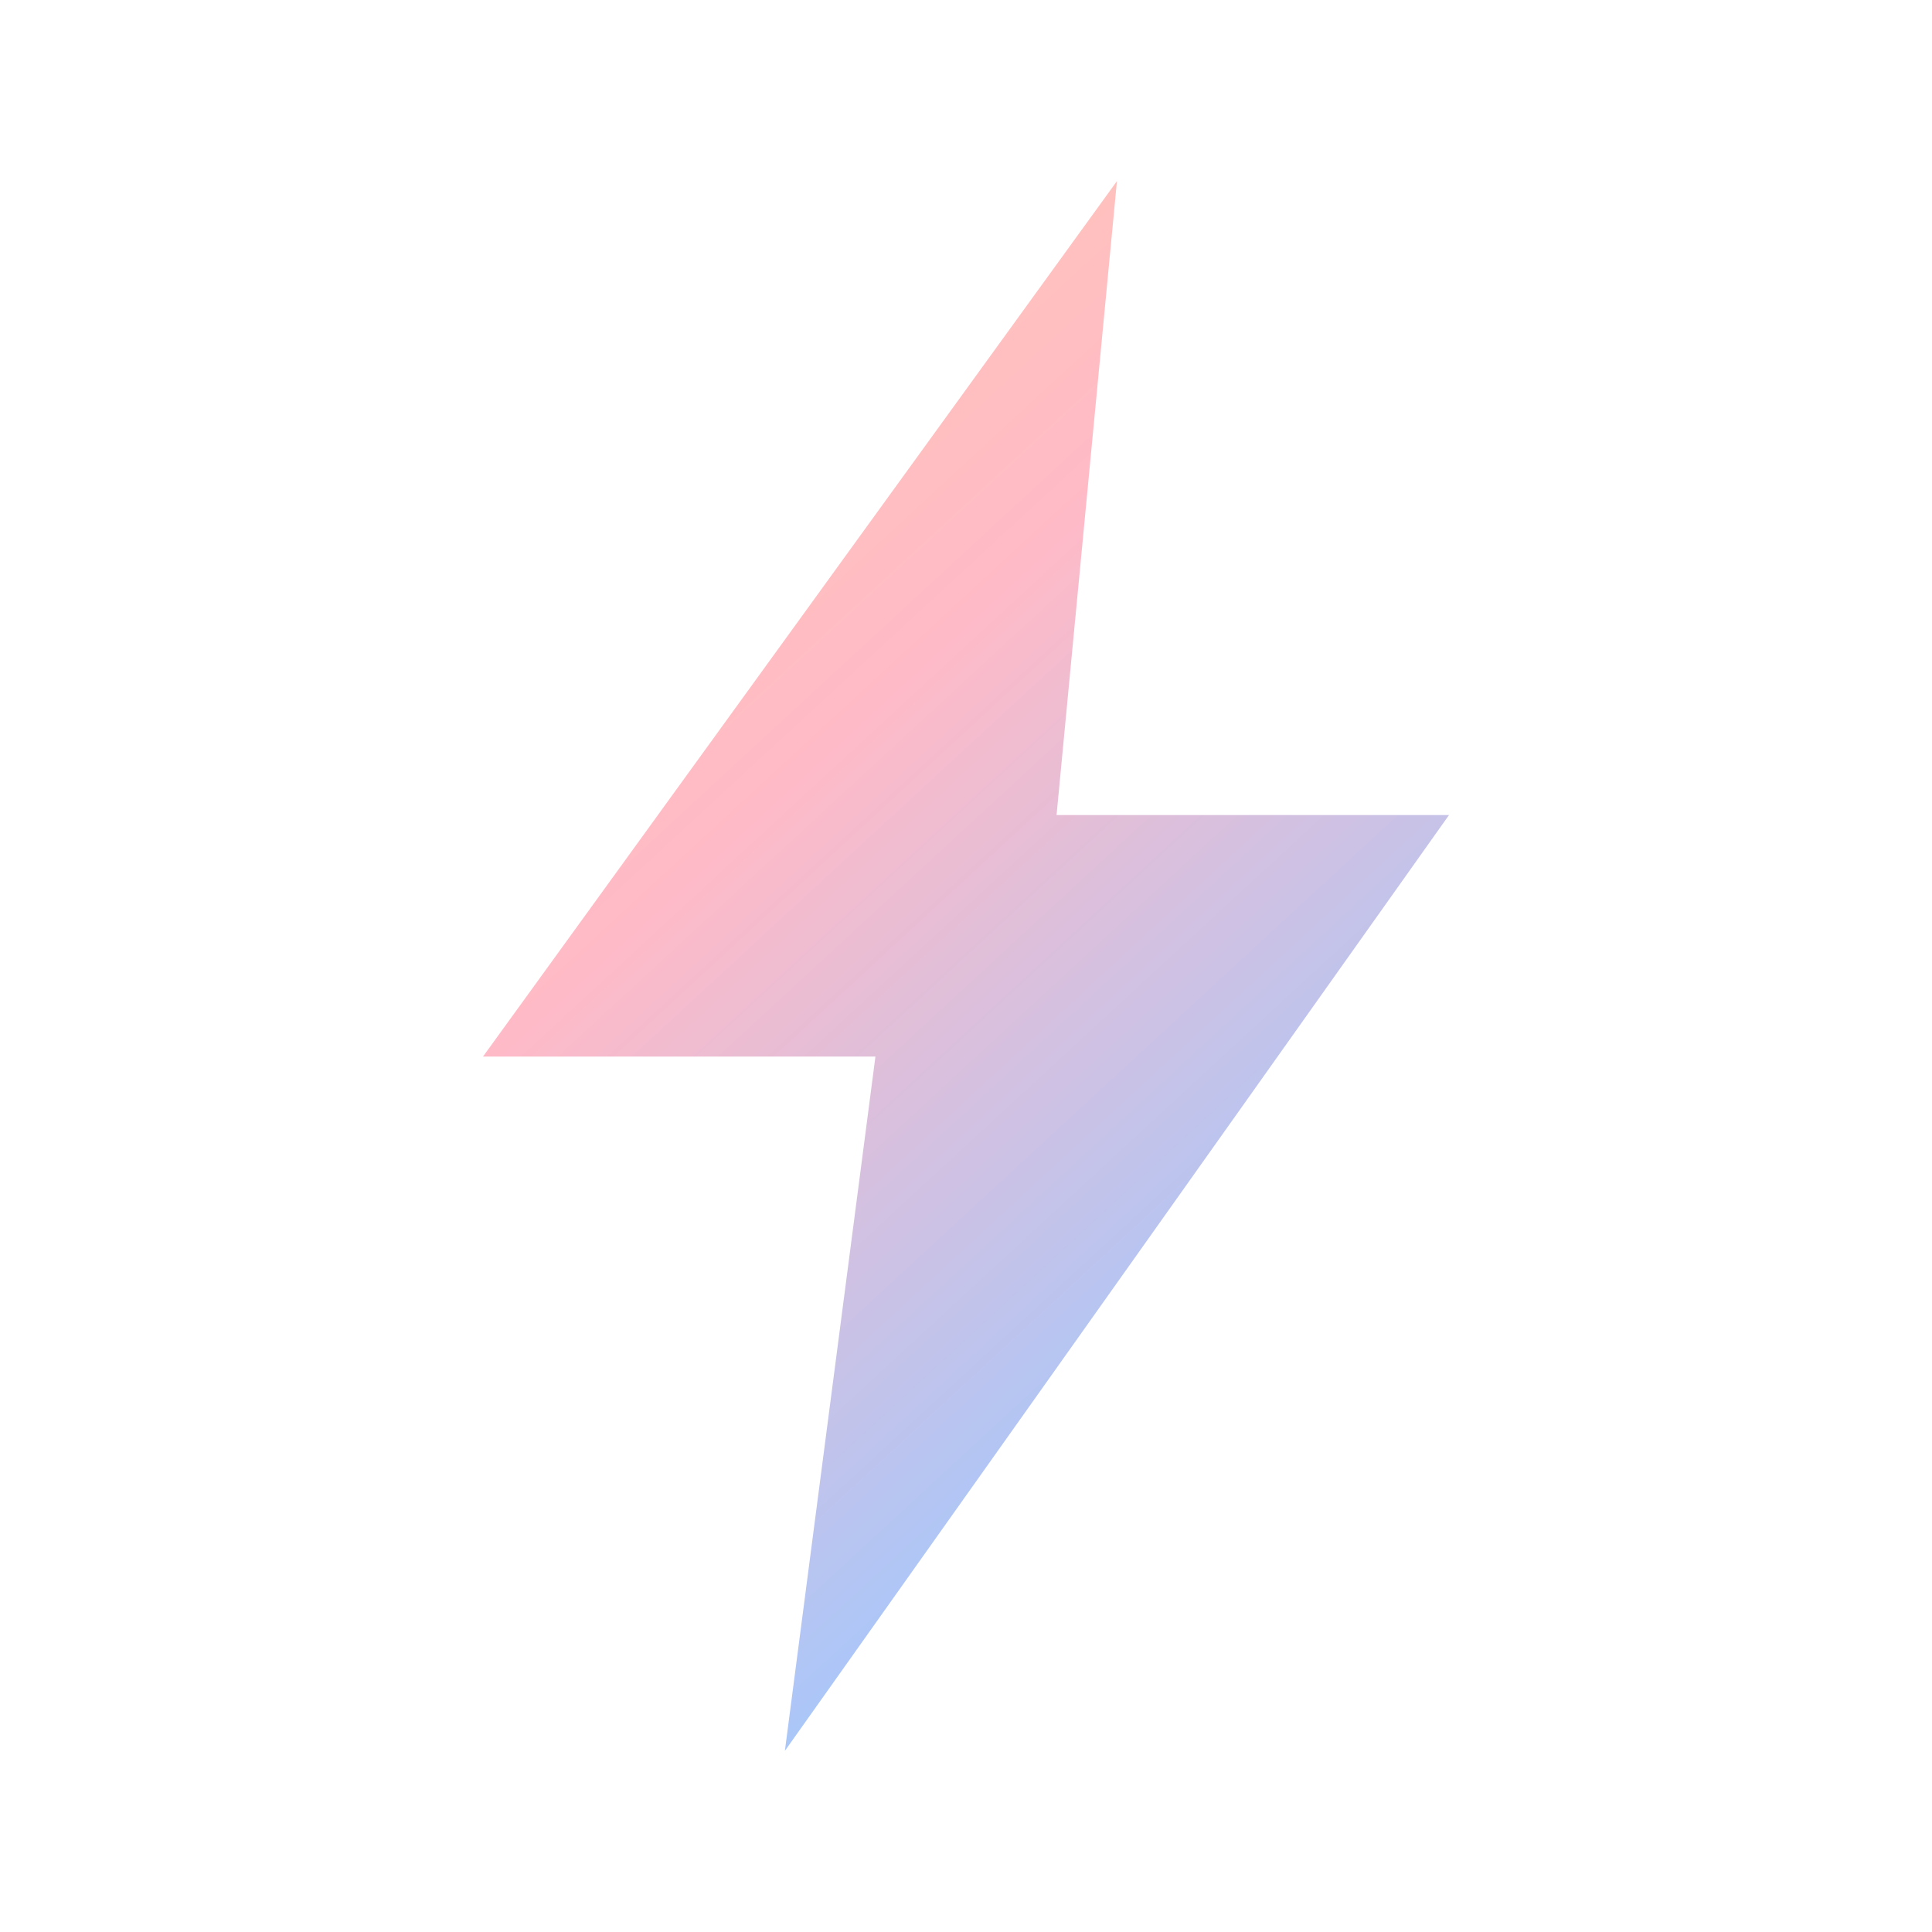
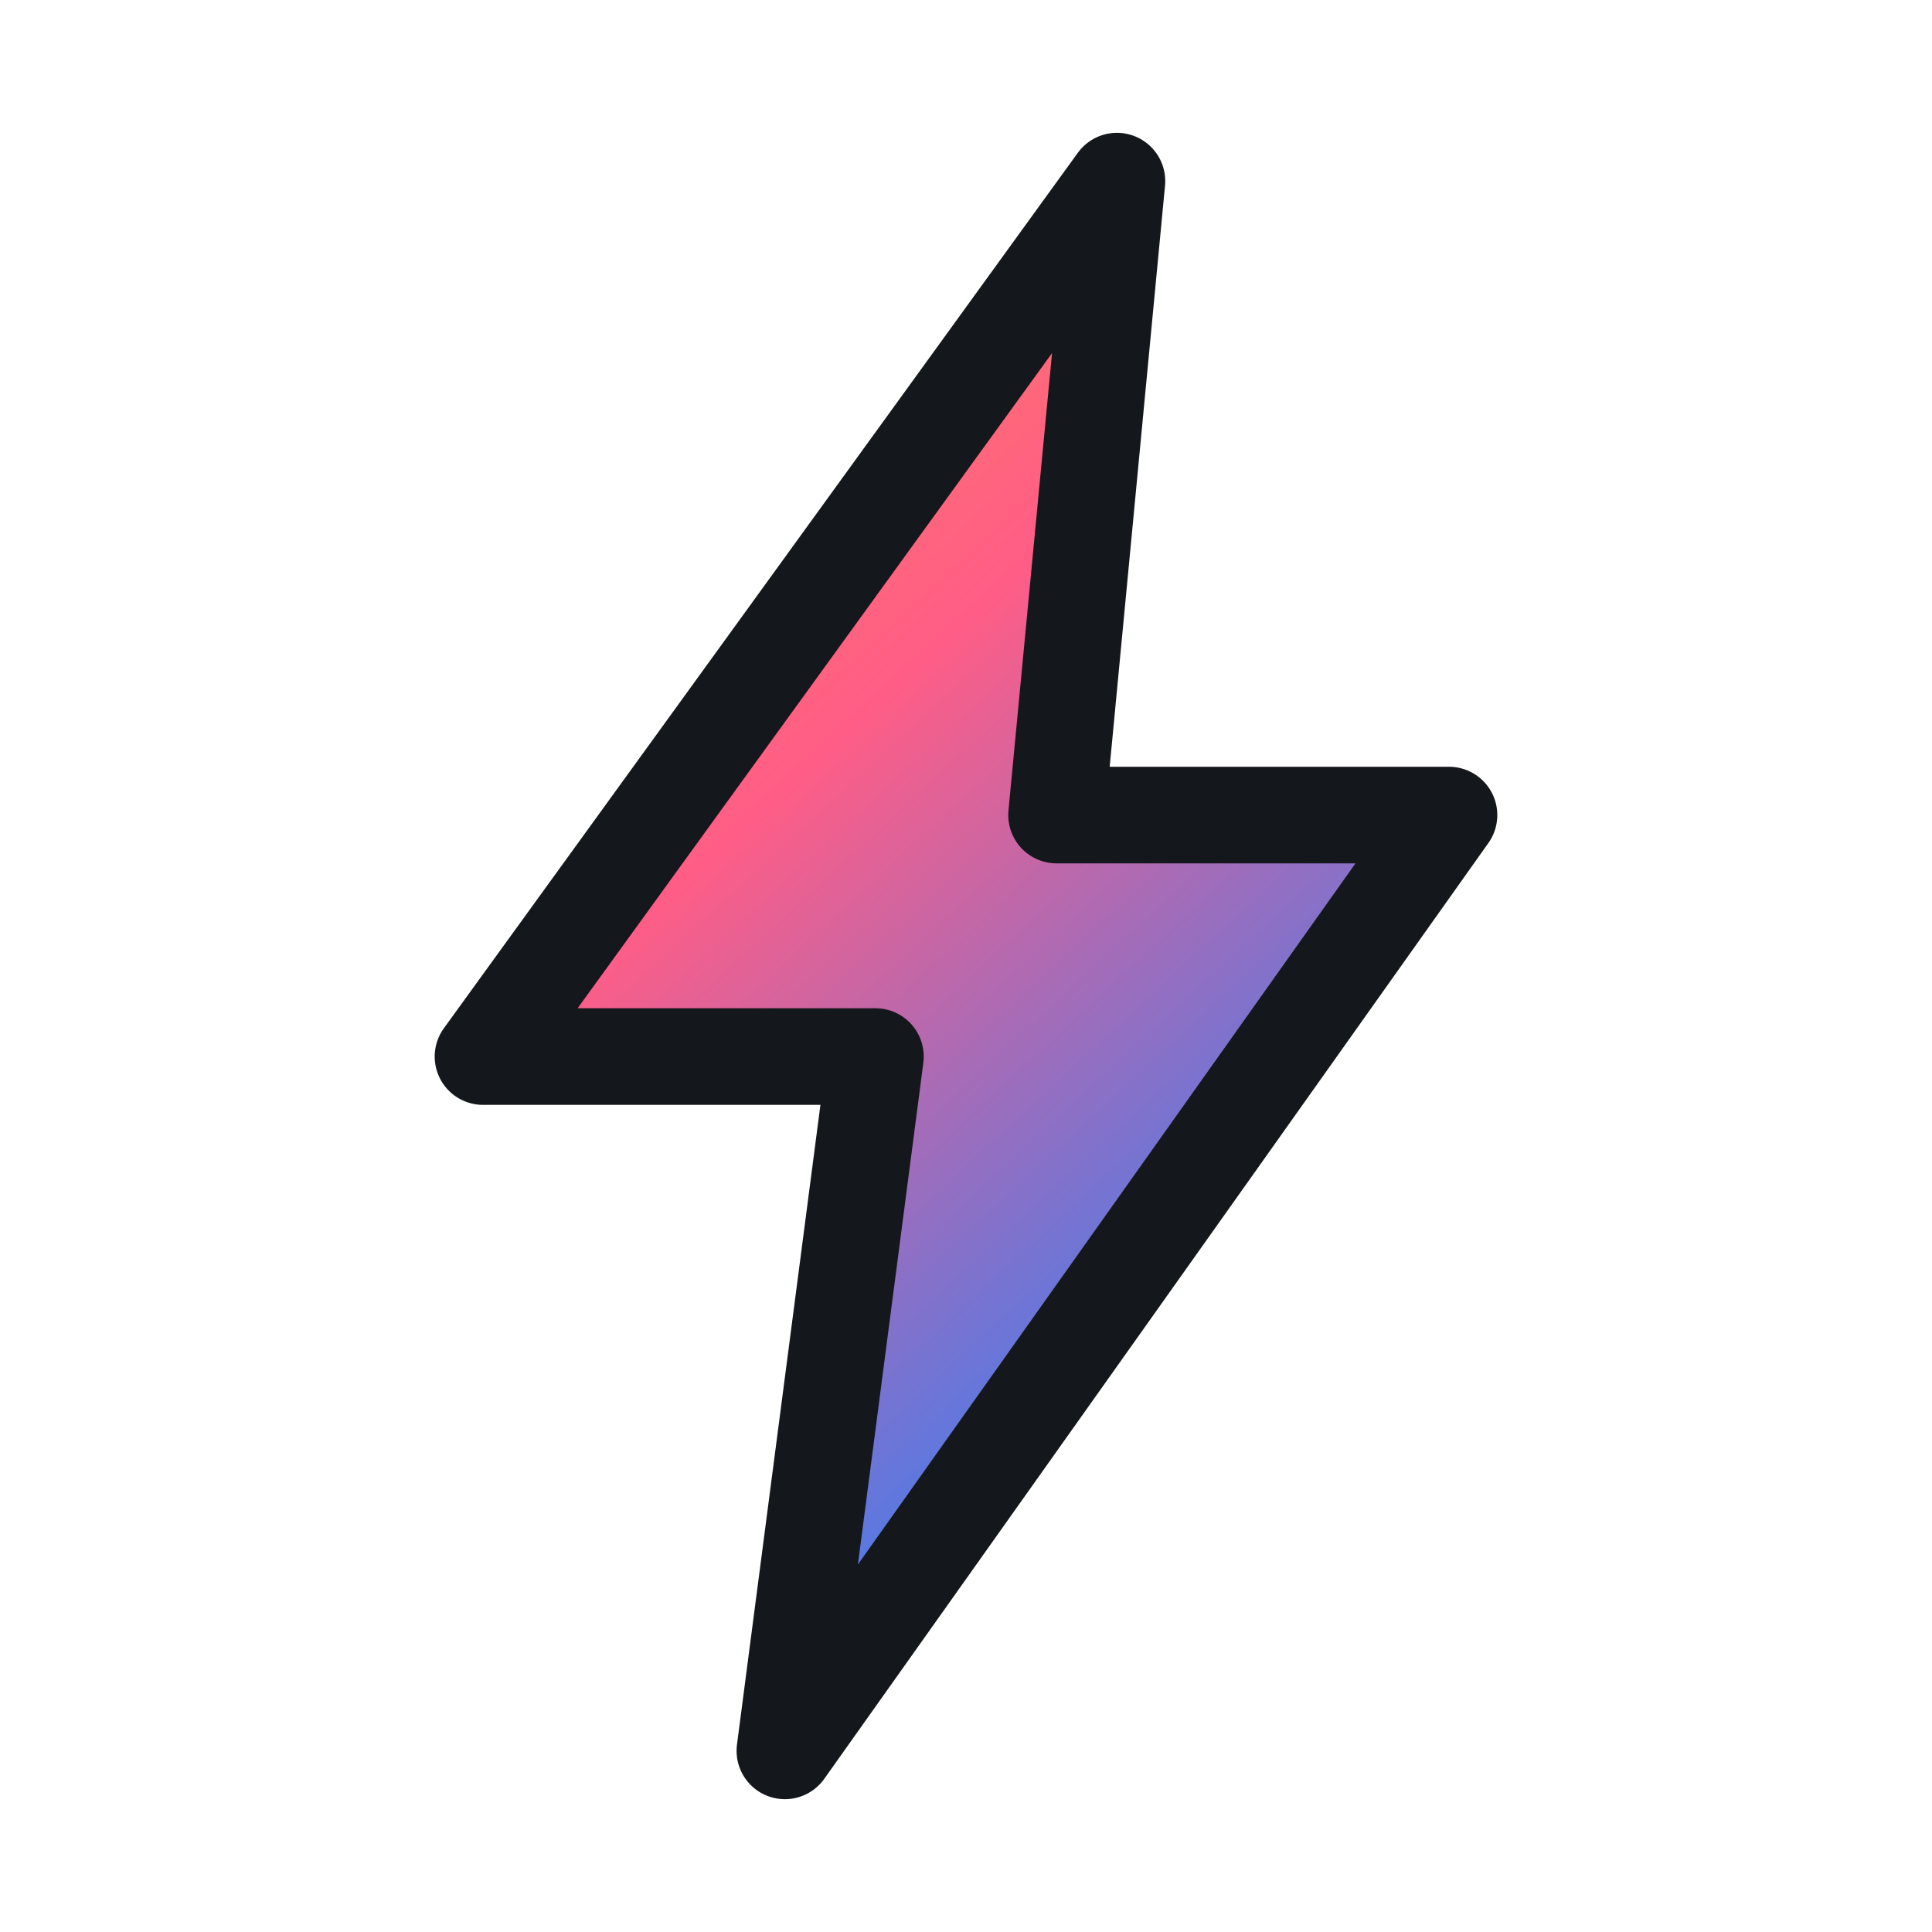
<svg xmlns="http://www.w3.org/2000/svg" width="32" height="32" viewBox="0 0 32 32">
  <defs>
    <linearGradient id="volt" x1="4" y1="3" x2="28" y2="29" gradientUnits="userSpaceOnUse">
-       <stop offset="0" stop-color="#ffd3a5" />
-       <stop offset="0.38" stop-color="#ffbac7" />
-       <stop offset="0.72" stop-color="#a8c7fa" />
-       <stop offset="1" stop-color="#d6e8de" />
+       <stop offset="0" stop-color="#ff9d3c" />
+       <stop offset="0.38" stop-color="#ff5d86" />
+       <stop offset="0.72" stop-color="#3f7df0" />
+       <stop offset="1" stop-color="#22a07a" />
    </linearGradient>
  </defs>
-   <path d="M18.5 3 L8 17.5 H14.5 L13 29 L24 13.5 H17.5 Z" fill="url(#volt)" />
+   <path d="M18.5 3 L8 17.5 H14.5 L13 29 L24 13.5 H17.5 Z" fill="url(#volt)" stroke="#14171b" stroke-width="1.6" stroke-linejoin="round" stroke-linecap="round" />
</svg>
